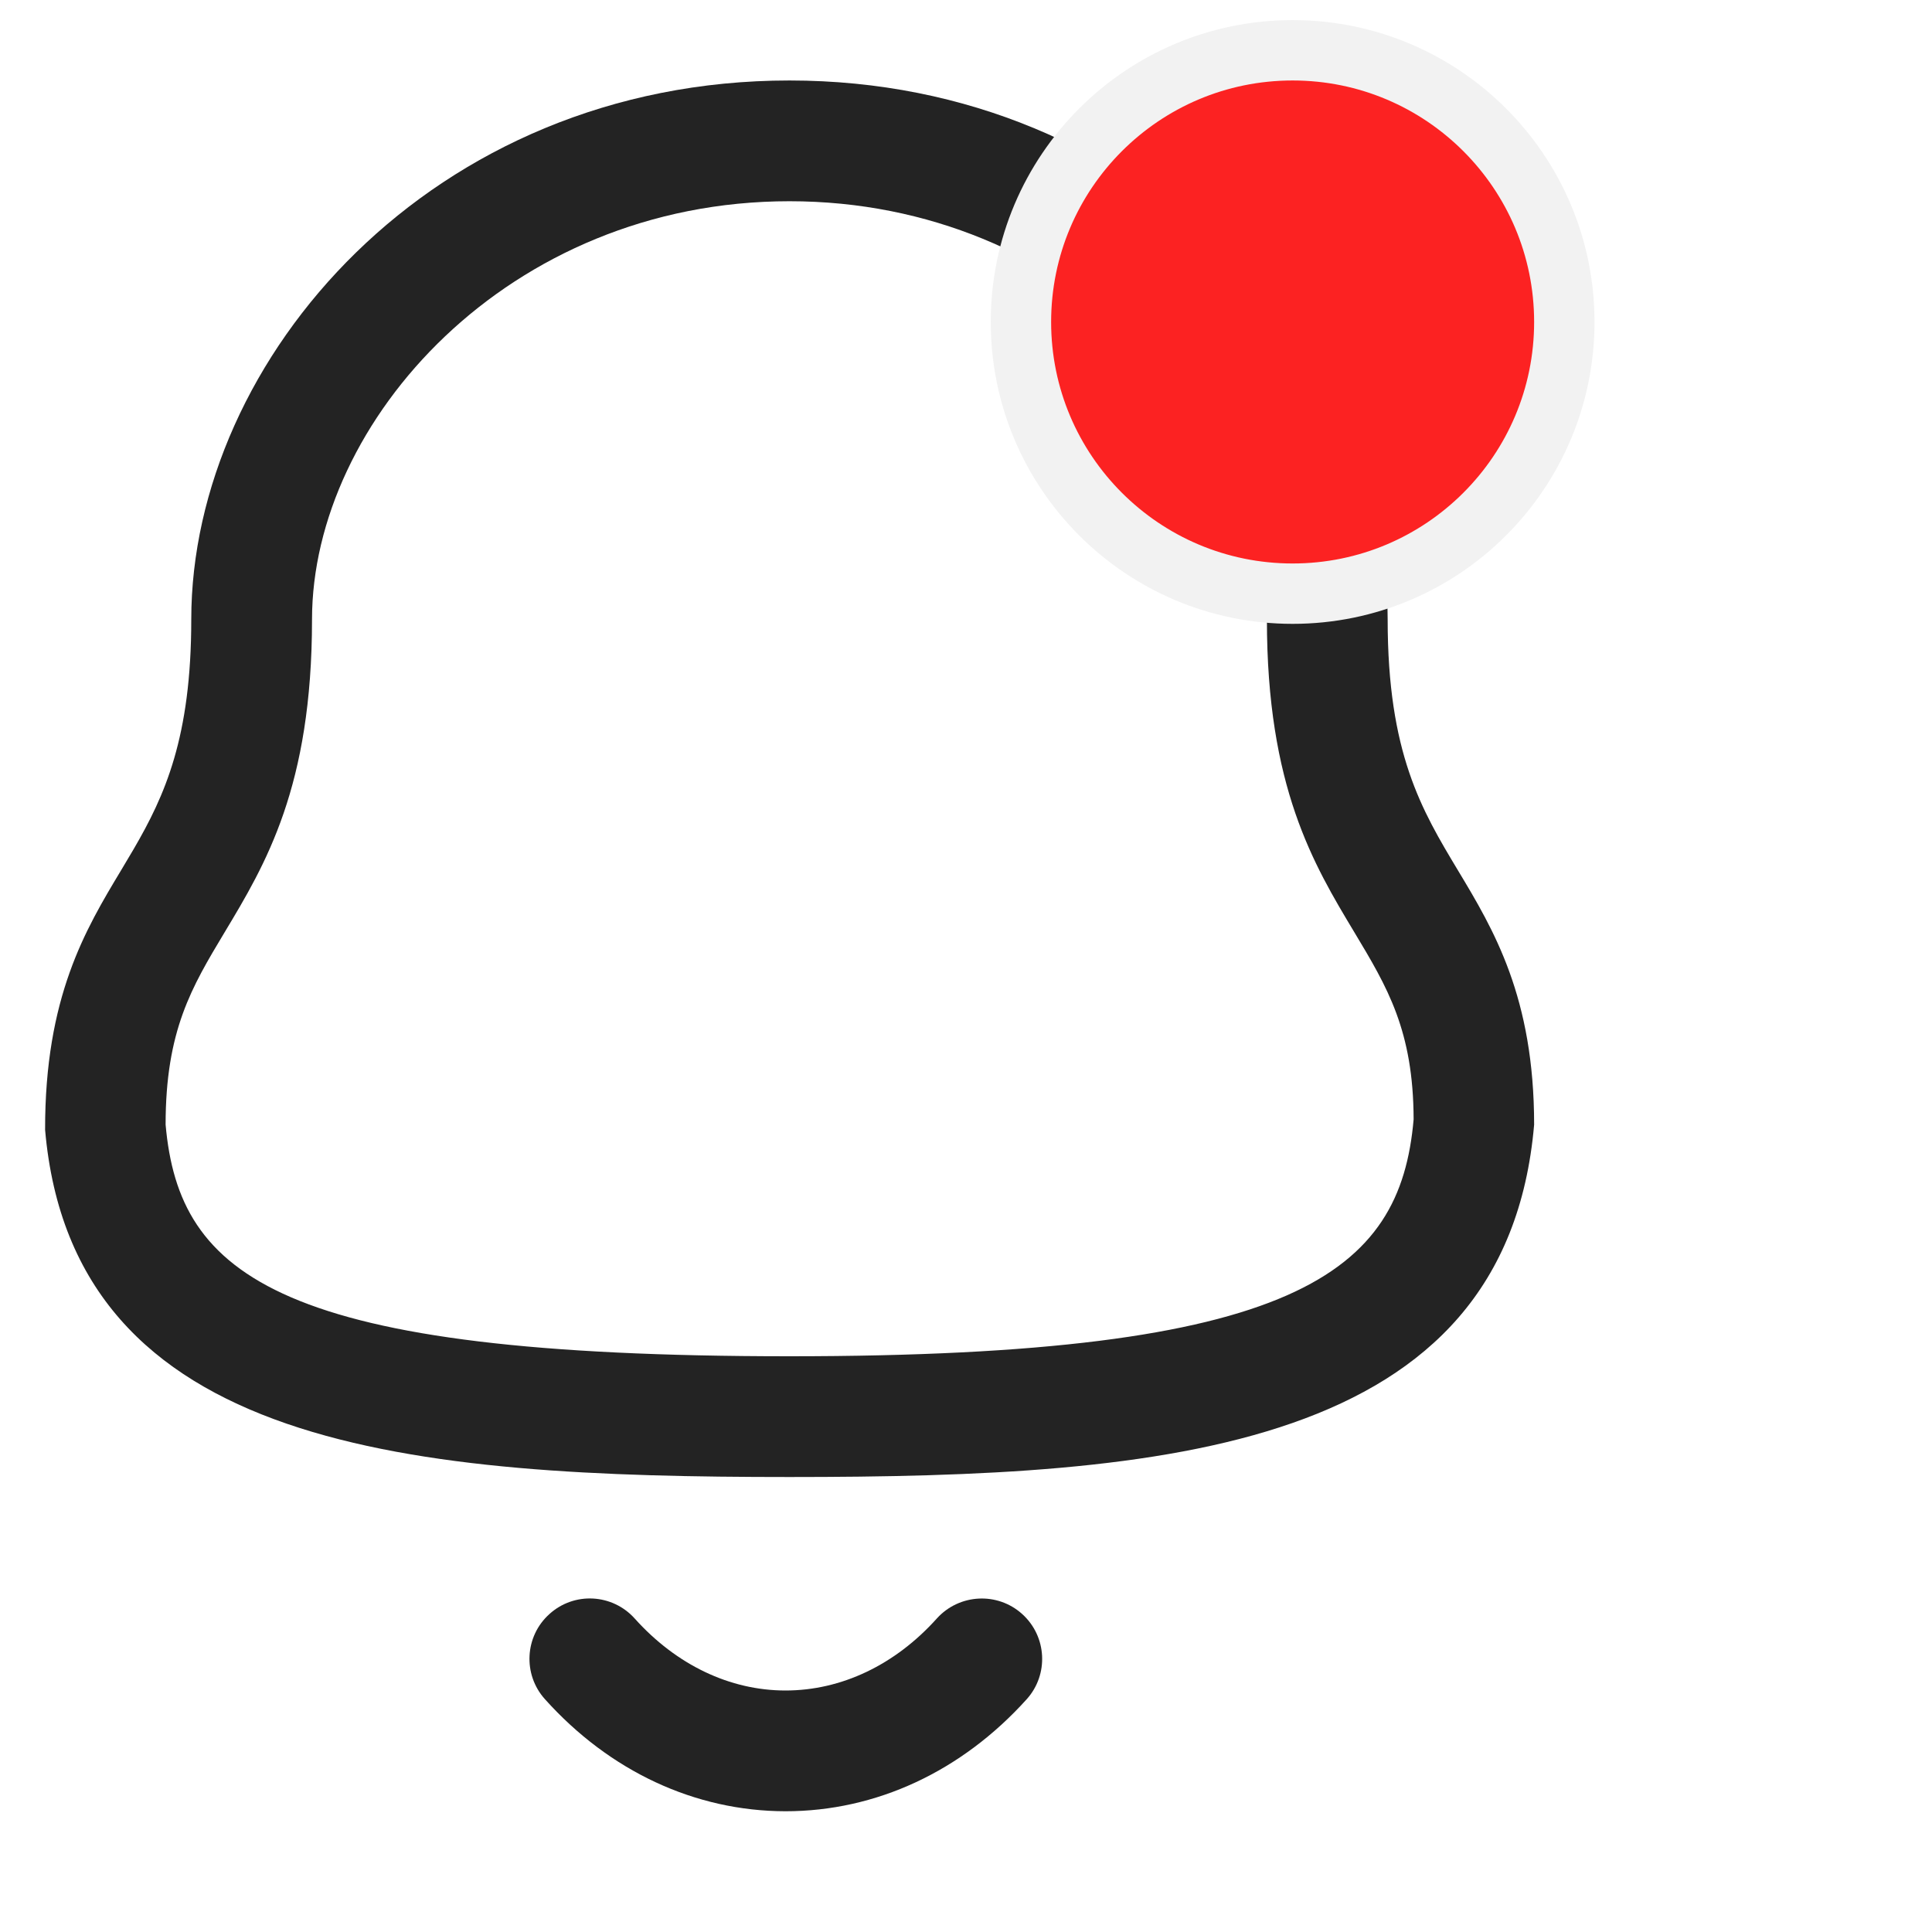
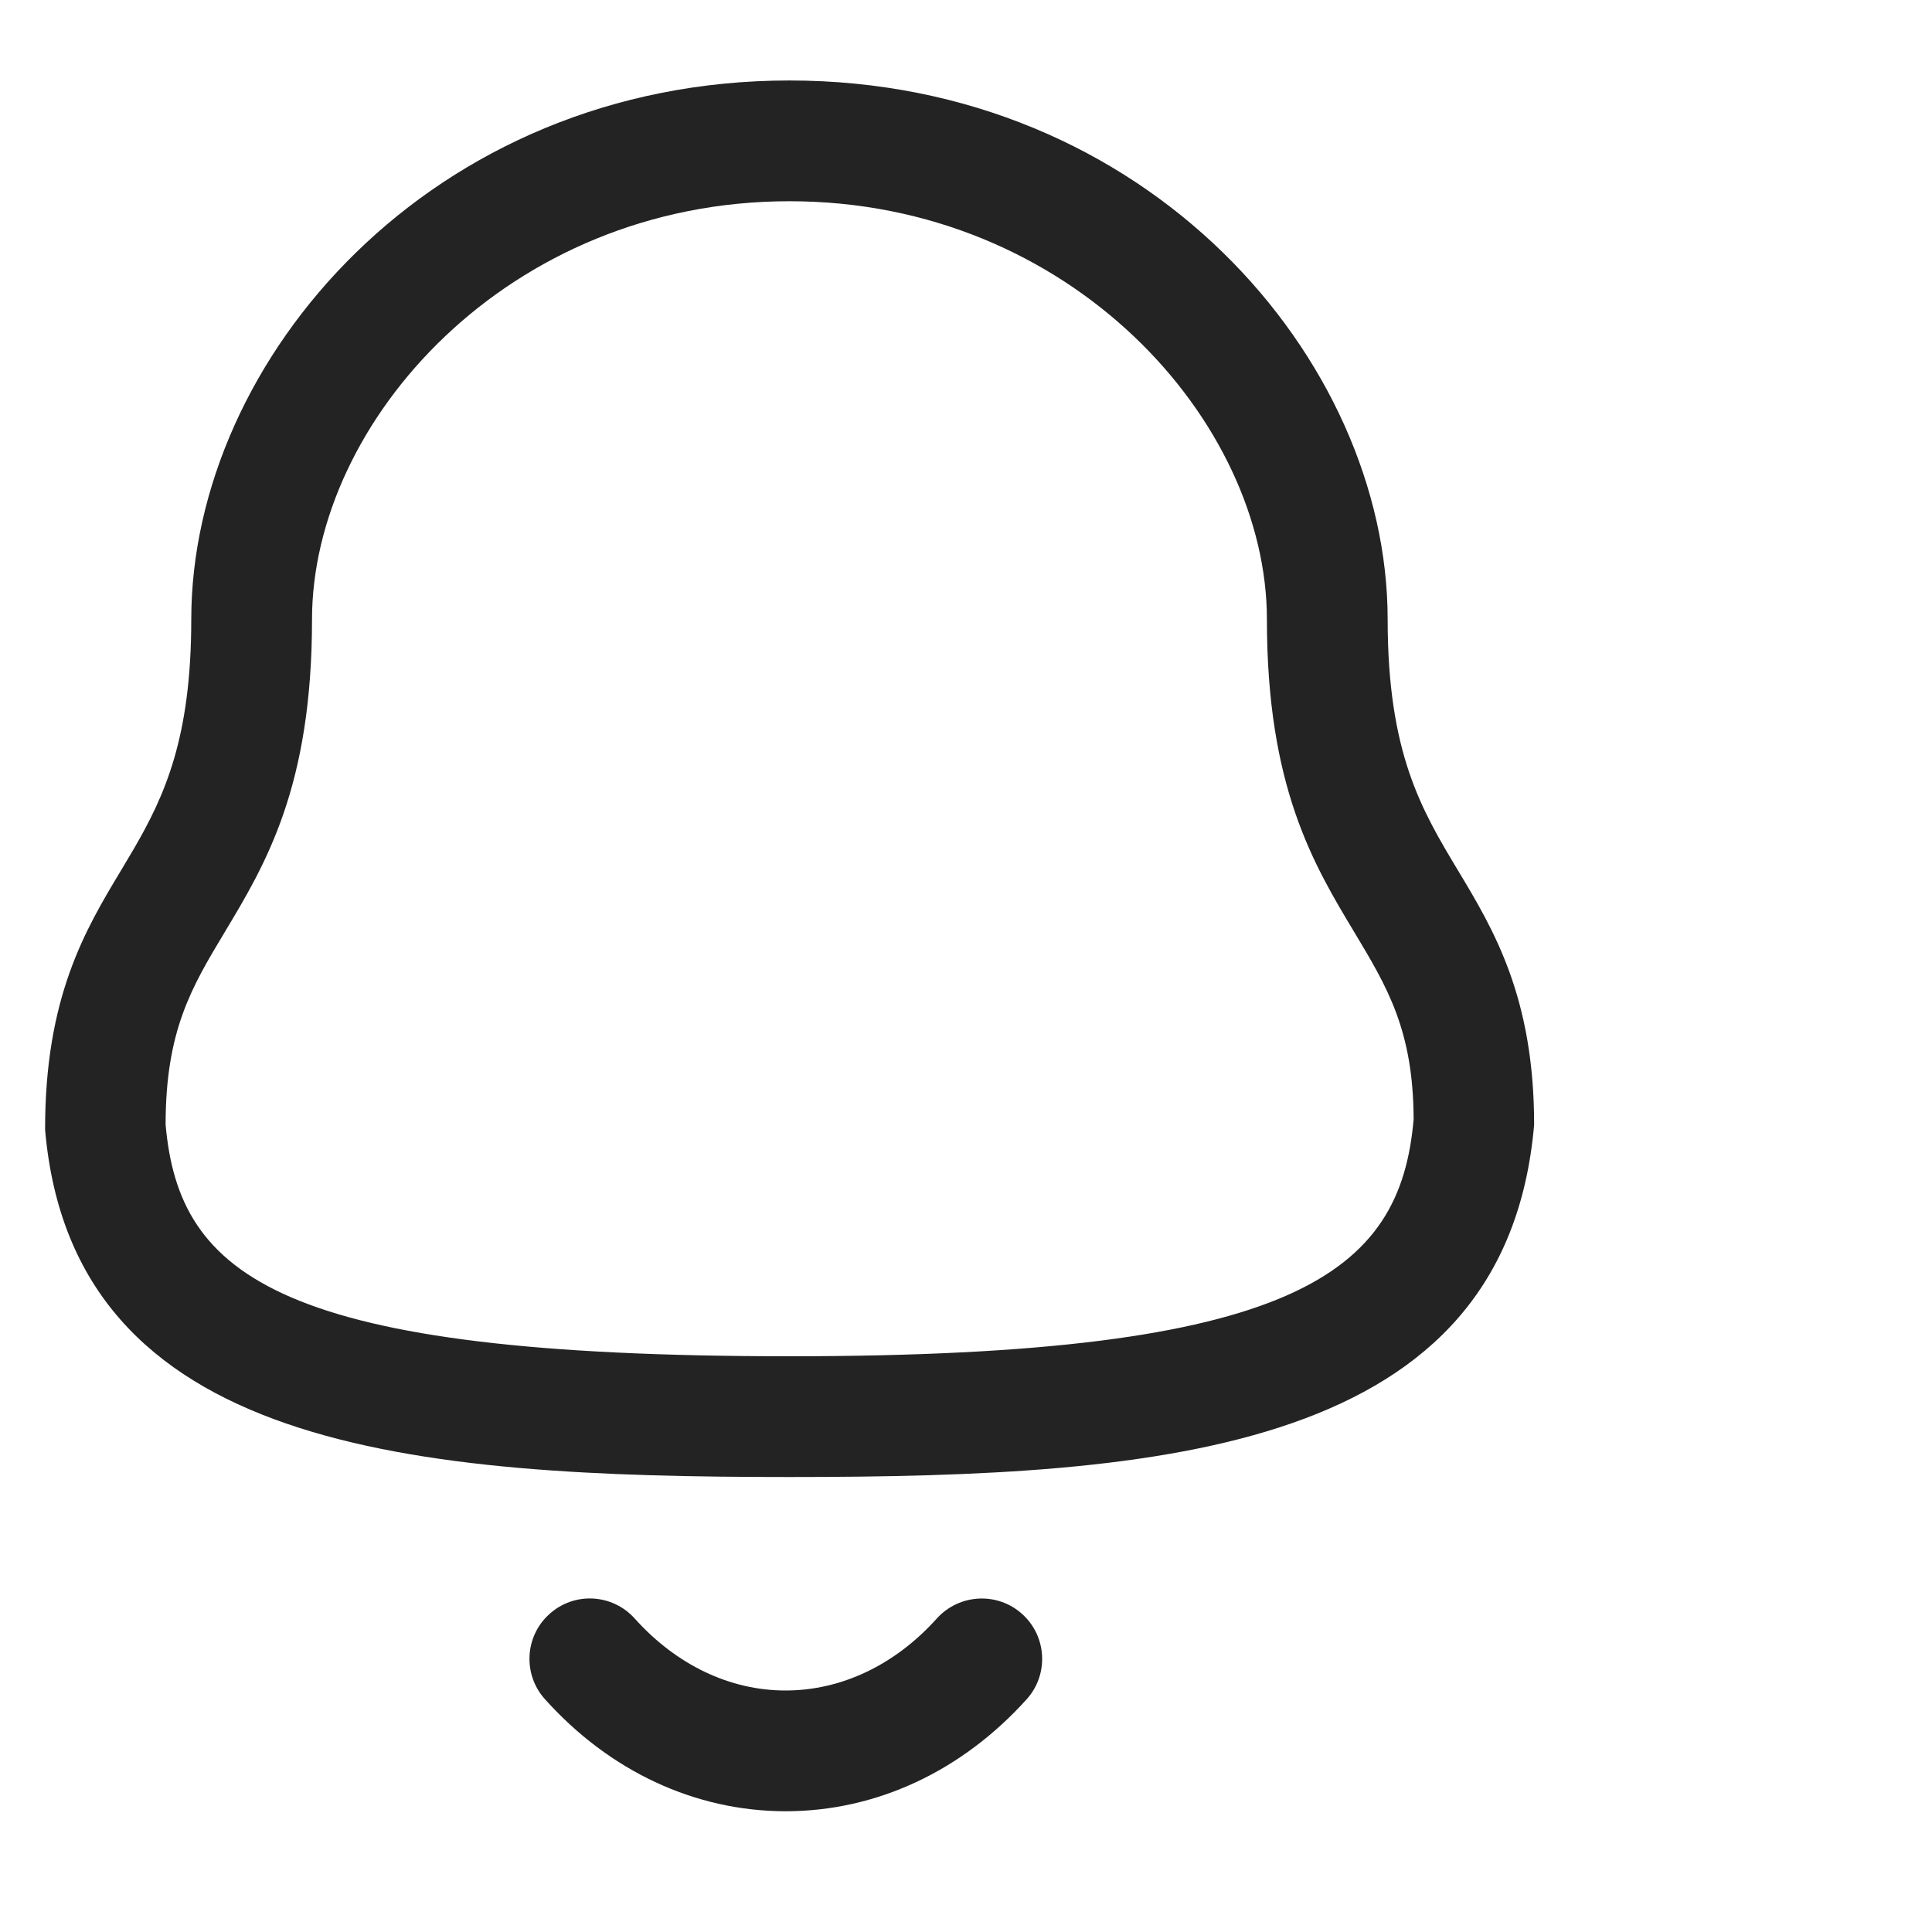
<svg xmlns="http://www.w3.org/2000/svg" width="32" height="32" viewBox="0 0 32 32" fill="none">
  <path fill-rule="evenodd" clip-rule="evenodd" d="M10.513 26.808C11.203 27.577 12.09 28 13.01 28H13.011C13.935 28 14.826 27.577 15.518 26.806C15.889 26.397 16.521 26.364 16.93 26.733C17.341 27.102 17.374 27.736 17.005 28.145C15.927 29.341 14.51 30 13.011 30H13.009C11.514 29.998 10.099 29.34 9.026 28.144C8.657 27.734 8.69 27.101 9.101 26.733C9.511 26.362 10.143 26.396 10.513 26.808ZM13.076 1.333C19.003 1.333 22.984 5.949 22.984 10.26C22.984 12.477 23.548 13.417 24.147 14.414C24.739 15.398 25.41 16.516 25.41 18.628C24.944 24.024 19.311 24.464 13.076 24.464C6.842 24.464 1.207 24.024 0.747 18.713C0.743 16.516 1.414 15.398 2.006 14.414L2.215 14.062C2.729 13.178 3.168 12.216 3.168 10.26C3.168 5.949 7.15 1.333 13.076 1.333ZM13.076 3.333C8.416 3.333 5.168 6.984 5.168 10.26C5.168 13.032 4.399 14.313 3.719 15.444C3.174 16.352 2.743 17.069 2.743 18.628C2.966 21.142 4.626 22.464 13.076 22.464C21.48 22.464 23.192 21.084 23.414 18.541C23.41 17.069 22.979 16.352 22.434 15.444C21.754 14.313 20.984 13.032 20.984 10.26C20.984 6.984 17.736 3.333 13.076 3.333Z" fill="#232323" />
-   <circle cx="21.41" cy="5.333" r="4.5" fill="#FC2222" stroke="#F2F2F2" />
</svg>
